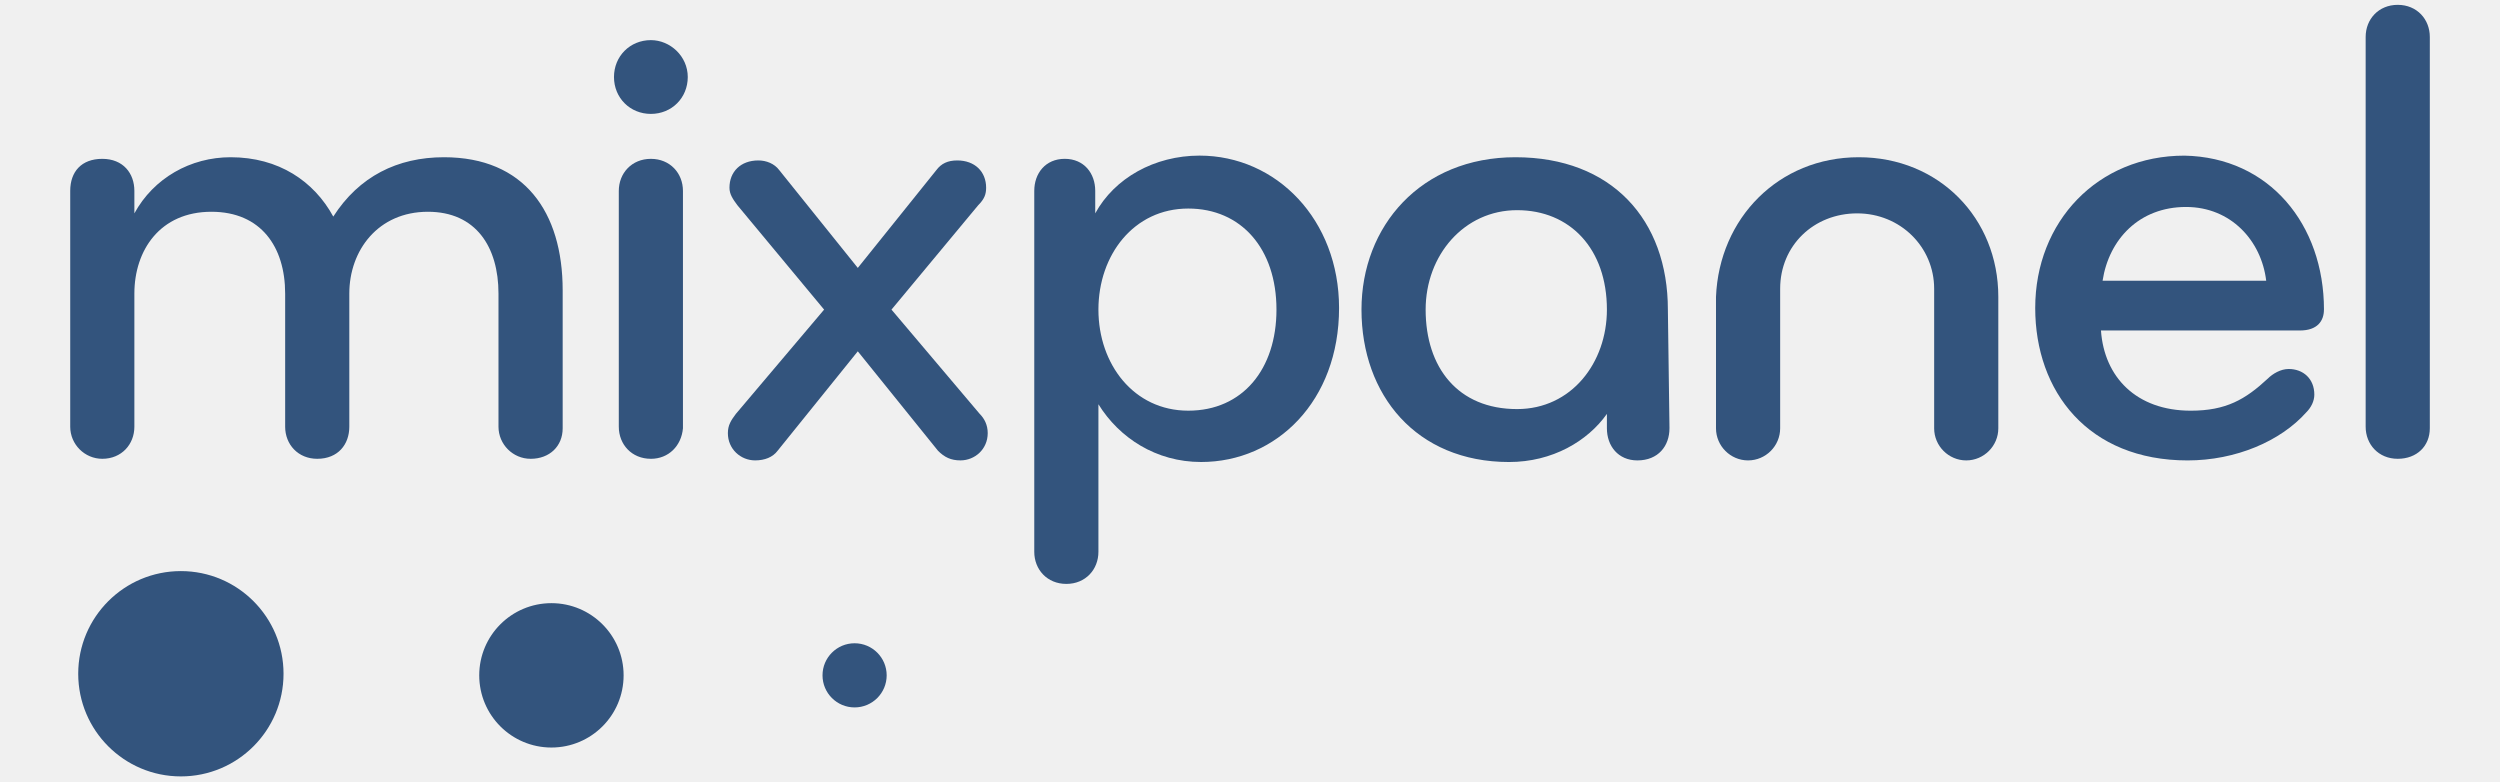
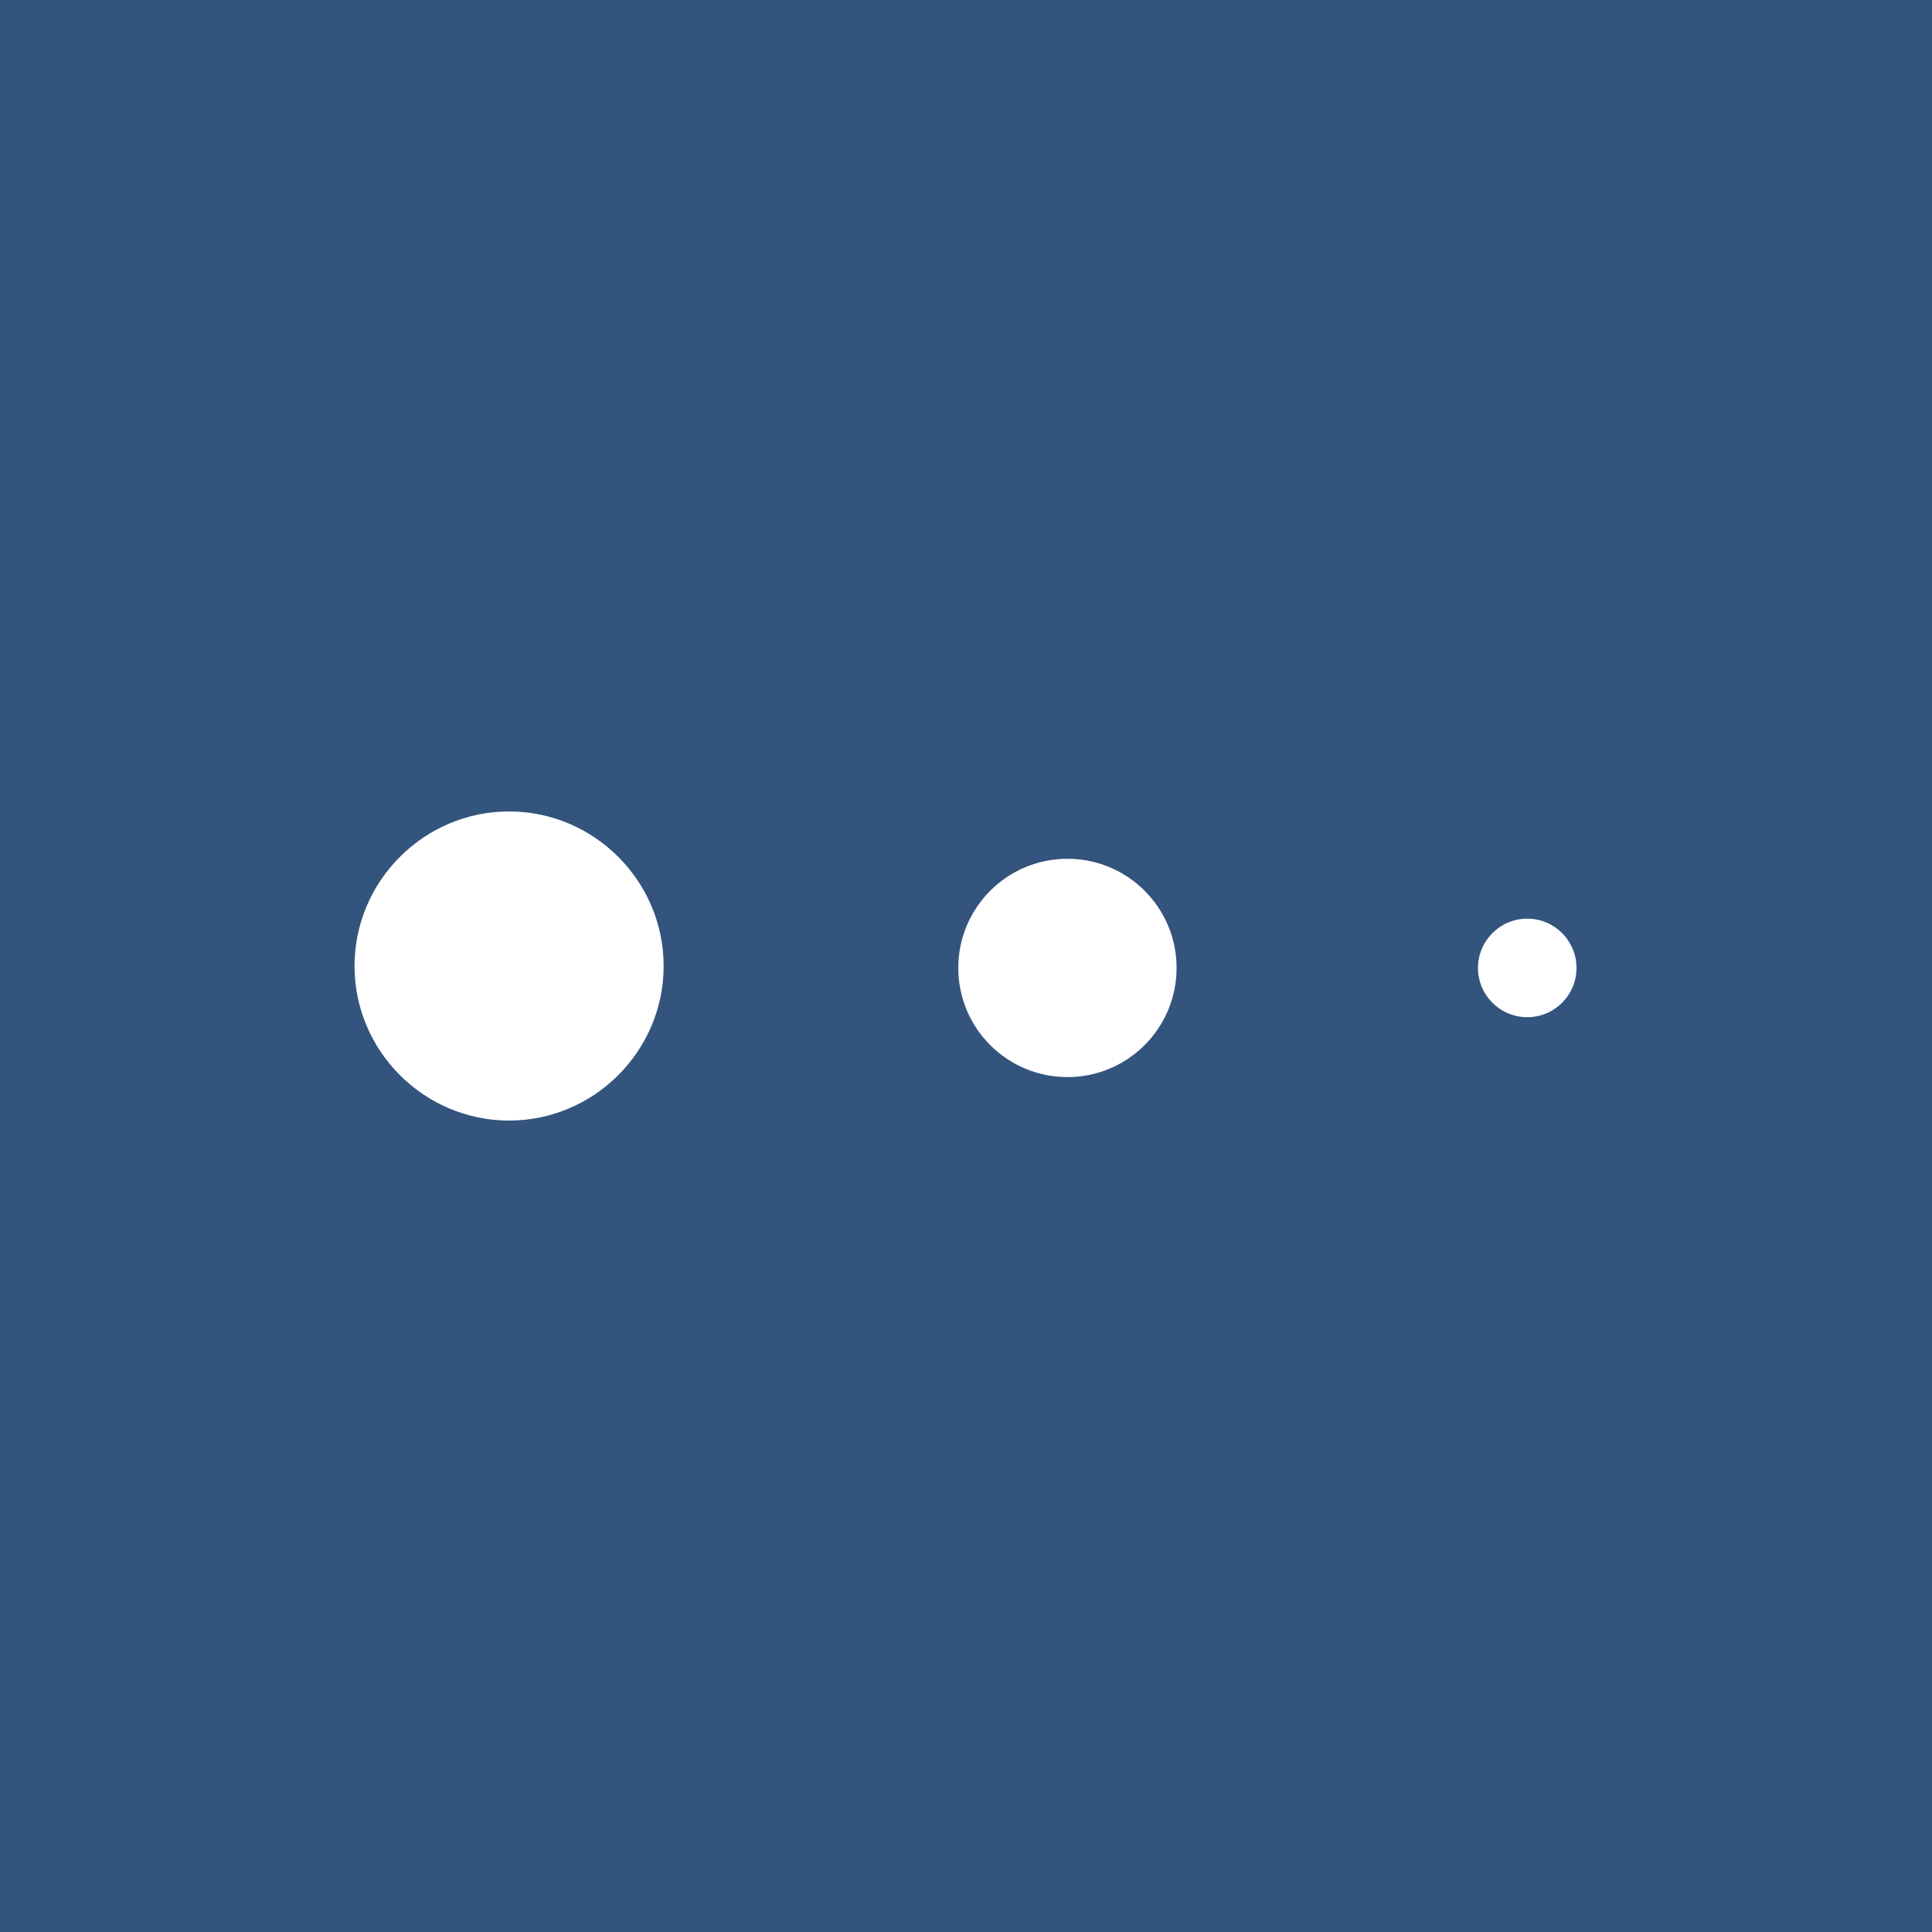
- <svg xmlns="http://www.w3.org/2000/svg" width="160" height="50">
+ <svg xmlns="http://www.w3.org/2000/svg" version="1.1" id="Layer_1" x="0px" y="0px" viewBox="0 0 200 200" style="enable-background:new 0 0 200 200;" xml:space="preserve">
+   <rect x="0" style="fill:#33547D;" width="200" height="200" />
  <g>
-     <g stroke="null" id="Layer_1_1_">
-       <g stroke="null" id="svg_1">
-         <circle stroke="null" id="svg_2" r="6.57" cy="43.12" cx="11.576" fill="#33547D" />
-         <circle stroke="null" id="svg_3" r="4.62" cy="43.222" cx="35.291" fill="#33547D" />
-         <circle stroke="null" id="svg_4" r="2.053" cy="43.222" cx="54.694" fill="#33547D" />
-         <path stroke="null" id="svg_5" d="m33.956,29.363c-1.129,0 -2.053,-0.924 -2.053,-2.053l0,-8.521c0,-2.977 -1.437,-5.236 -4.517,-5.236c-3.183,0 -5.03,2.464 -5.03,5.236l0,8.521c0,1.129 -0.719,2.053 -2.053,2.053c-1.232,0 -2.053,-0.924 -2.053,-2.053l0,-8.521c0,-2.977 -1.54,-5.236 -4.722,-5.236c-3.285,0 -4.928,2.464 -4.928,5.236l0,8.521c0,1.129 -0.821,2.053 -2.053,2.053c-1.129,0 -2.053,-0.924 -2.053,-2.053l0,-15.091c0,-1.232 0.719,-2.053 2.053,-2.053s2.053,0.924 2.053,2.053l0,1.437c1.232,-2.259 3.593,-3.593 6.16,-3.593c3.08,0 5.338,1.54 6.57,3.798c1.643,-2.567 4.106,-3.798 7.084,-3.798c5.133,0 7.597,3.491 7.597,8.521l0,8.829c0,1.129 -0.821,1.951 -2.053,1.951z" fill="#33547D" />
-         <path stroke="null" id="svg_6" d="m41.656,2.568c1.232,0 2.361,1.027 2.361,2.361s-1.027,2.361 -2.361,2.361s-2.361,-1.027 -2.361,-2.361s1.027,-2.361 2.361,-2.361zm0,26.795c-1.232,0 -2.053,-0.924 -2.053,-2.053l0,-15.091c0,-1.129 0.821,-2.053 2.053,-2.053s2.053,0.924 2.053,2.053l0,15.194c-0.103,1.129 -0.924,1.951 -2.053,1.951z" fill="#33547D" />
-         <path stroke="null" id="svg_7" d="m54.899,17.146l5.03,-6.262c0.308,-0.411 0.719,-0.616 1.335,-0.616c1.129,0 1.848,0.719 1.848,1.745c0,0.411 -0.103,0.719 -0.513,1.129l-5.544,6.673l5.646,6.673c0.308,0.308 0.513,0.719 0.513,1.232c0,1.027 -0.821,1.745 -1.745,1.745c-0.616,0 -1.027,-0.205 -1.437,-0.616l-5.133,-6.365l-5.133,6.365c-0.308,0.411 -0.821,0.616 -1.437,0.616c-0.924,0 -1.745,-0.719 -1.745,-1.745c0,-0.513 0.205,-0.821 0.513,-1.232l5.646,-6.673l-5.544,-6.673c-0.308,-0.411 -0.513,-0.719 -0.513,-1.129c0,-1.027 0.719,-1.745 1.848,-1.745c0.513,0 1.027,0.205 1.335,0.616l5.03,6.262z" fill="#33547D" />
-         <path stroke="null" id="svg_8" d="m76.869,29.568c-2.875,0 -5.236,-1.54 -6.57,-3.696l0,9.445c0,1.129 -0.821,2.053 -2.053,2.053s-2.053,-0.924 -2.053,-2.053l0,-23.099c0,-1.129 0.719,-2.053 1.951,-2.053s1.951,0.924 1.951,2.053l0,1.437c1.232,-2.259 3.798,-3.696 6.673,-3.696c4.928,0 8.932,4.106 8.932,9.753c0,5.954 -4.004,9.856 -8.829,9.856zm-0.821,-16.221c-3.491,0 -5.749,2.977 -5.749,6.468s2.259,6.468 5.749,6.468s5.646,-2.669 5.646,-6.468c0,-3.901 -2.259,-6.468 -5.646,-6.468z" fill="#33547D" />
-         <path stroke="null" id="svg_9" d="m106.846,27.413c0,1.129 -0.719,2.053 -2.053,2.053c-1.232,0 -1.951,-0.924 -1.951,-2.053l0,-0.924c-1.232,1.745 -3.491,3.08 -6.262,3.08c-5.954,0 -9.445,-4.312 -9.445,-9.753c0,-5.338 3.798,-9.753 9.856,-9.753c6.16,0 9.753,4.004 9.753,9.753l0.103,7.597l0,0zm-9.753,-13.962c-3.388,0 -5.852,2.875 -5.852,6.365c0,3.696 2.053,6.365 5.852,6.365c3.491,0 5.749,-2.977 5.749,-6.365c0,-3.901 -2.361,-6.365 -5.749,-6.365z" fill="#33547D" />
-         <path stroke="null" id="svg_10" d="m118.96,10.063c5.133,0 8.932,3.901 8.932,8.932l0,8.418c0,1.129 -0.924,2.053 -2.053,2.053s-2.053,-0.924 -2.053,-2.053l0,-8.932c0,-2.669 -2.156,-4.825 -4.928,-4.825c-2.772,0 -4.928,2.053 -4.928,4.825l0,8.932c0,1.129 -0.924,2.053 -2.053,2.053s-2.053,-0.924 -2.053,-2.053l0,-8.418c0.205,-5.03 4.004,-8.932 9.137,-8.932z" fill="#33547D" />
-         <path stroke="null" id="svg_11" d="m148.732,19.816c0,0.719 -0.411,1.335 -1.54,1.335l-12.73,0c0.205,2.977 2.259,5.133 5.749,5.133c2.259,0 3.491,-0.719 4.928,-2.053c0.308,-0.308 0.821,-0.616 1.335,-0.616c0.924,0 1.643,0.616 1.643,1.643c0,0.411 -0.205,0.821 -0.513,1.129c-1.643,1.848 -4.517,3.08 -7.597,3.08c-6.365,0 -9.753,-4.414 -9.753,-9.753c0,-5.544 4.004,-9.753 9.548,-9.753c5.441,0.103 8.932,4.414 8.932,9.856zm-8.829,-6.57c-2.977,0 -4.928,2.053 -5.338,4.722l10.472,0c-0.308,-2.567 -2.259,-4.722 -5.133,-4.722z" fill="#33547D" />
-         <path stroke="null" id="svg_12" d="m153.455,29.363c-1.232,0 -2.053,-0.924 -2.053,-2.053l0,-24.947c0,-1.129 0.821,-2.053 2.053,-2.053s2.053,0.924 2.053,2.053l0,25.049c0,1.129 -0.821,1.951 -2.053,1.951z" fill="#33547D" />
-       </g>
-     </g>
+     <path style="fill:#FFFFFF;" d="M52.7,84c8.8,0,16,7.2,16,16s-7.2,16-16,16s-16-7.2-16-16S43.9,84,52.7,84" />
+     <circle style="fill:#FFFFFF;" cx="110.5" cy="100.2" r="11.3" />
+     <circle style="fill:#FFFFFF;" cx="158.1" cy="100.2" r="5.1" />
  </g>
</svg>
